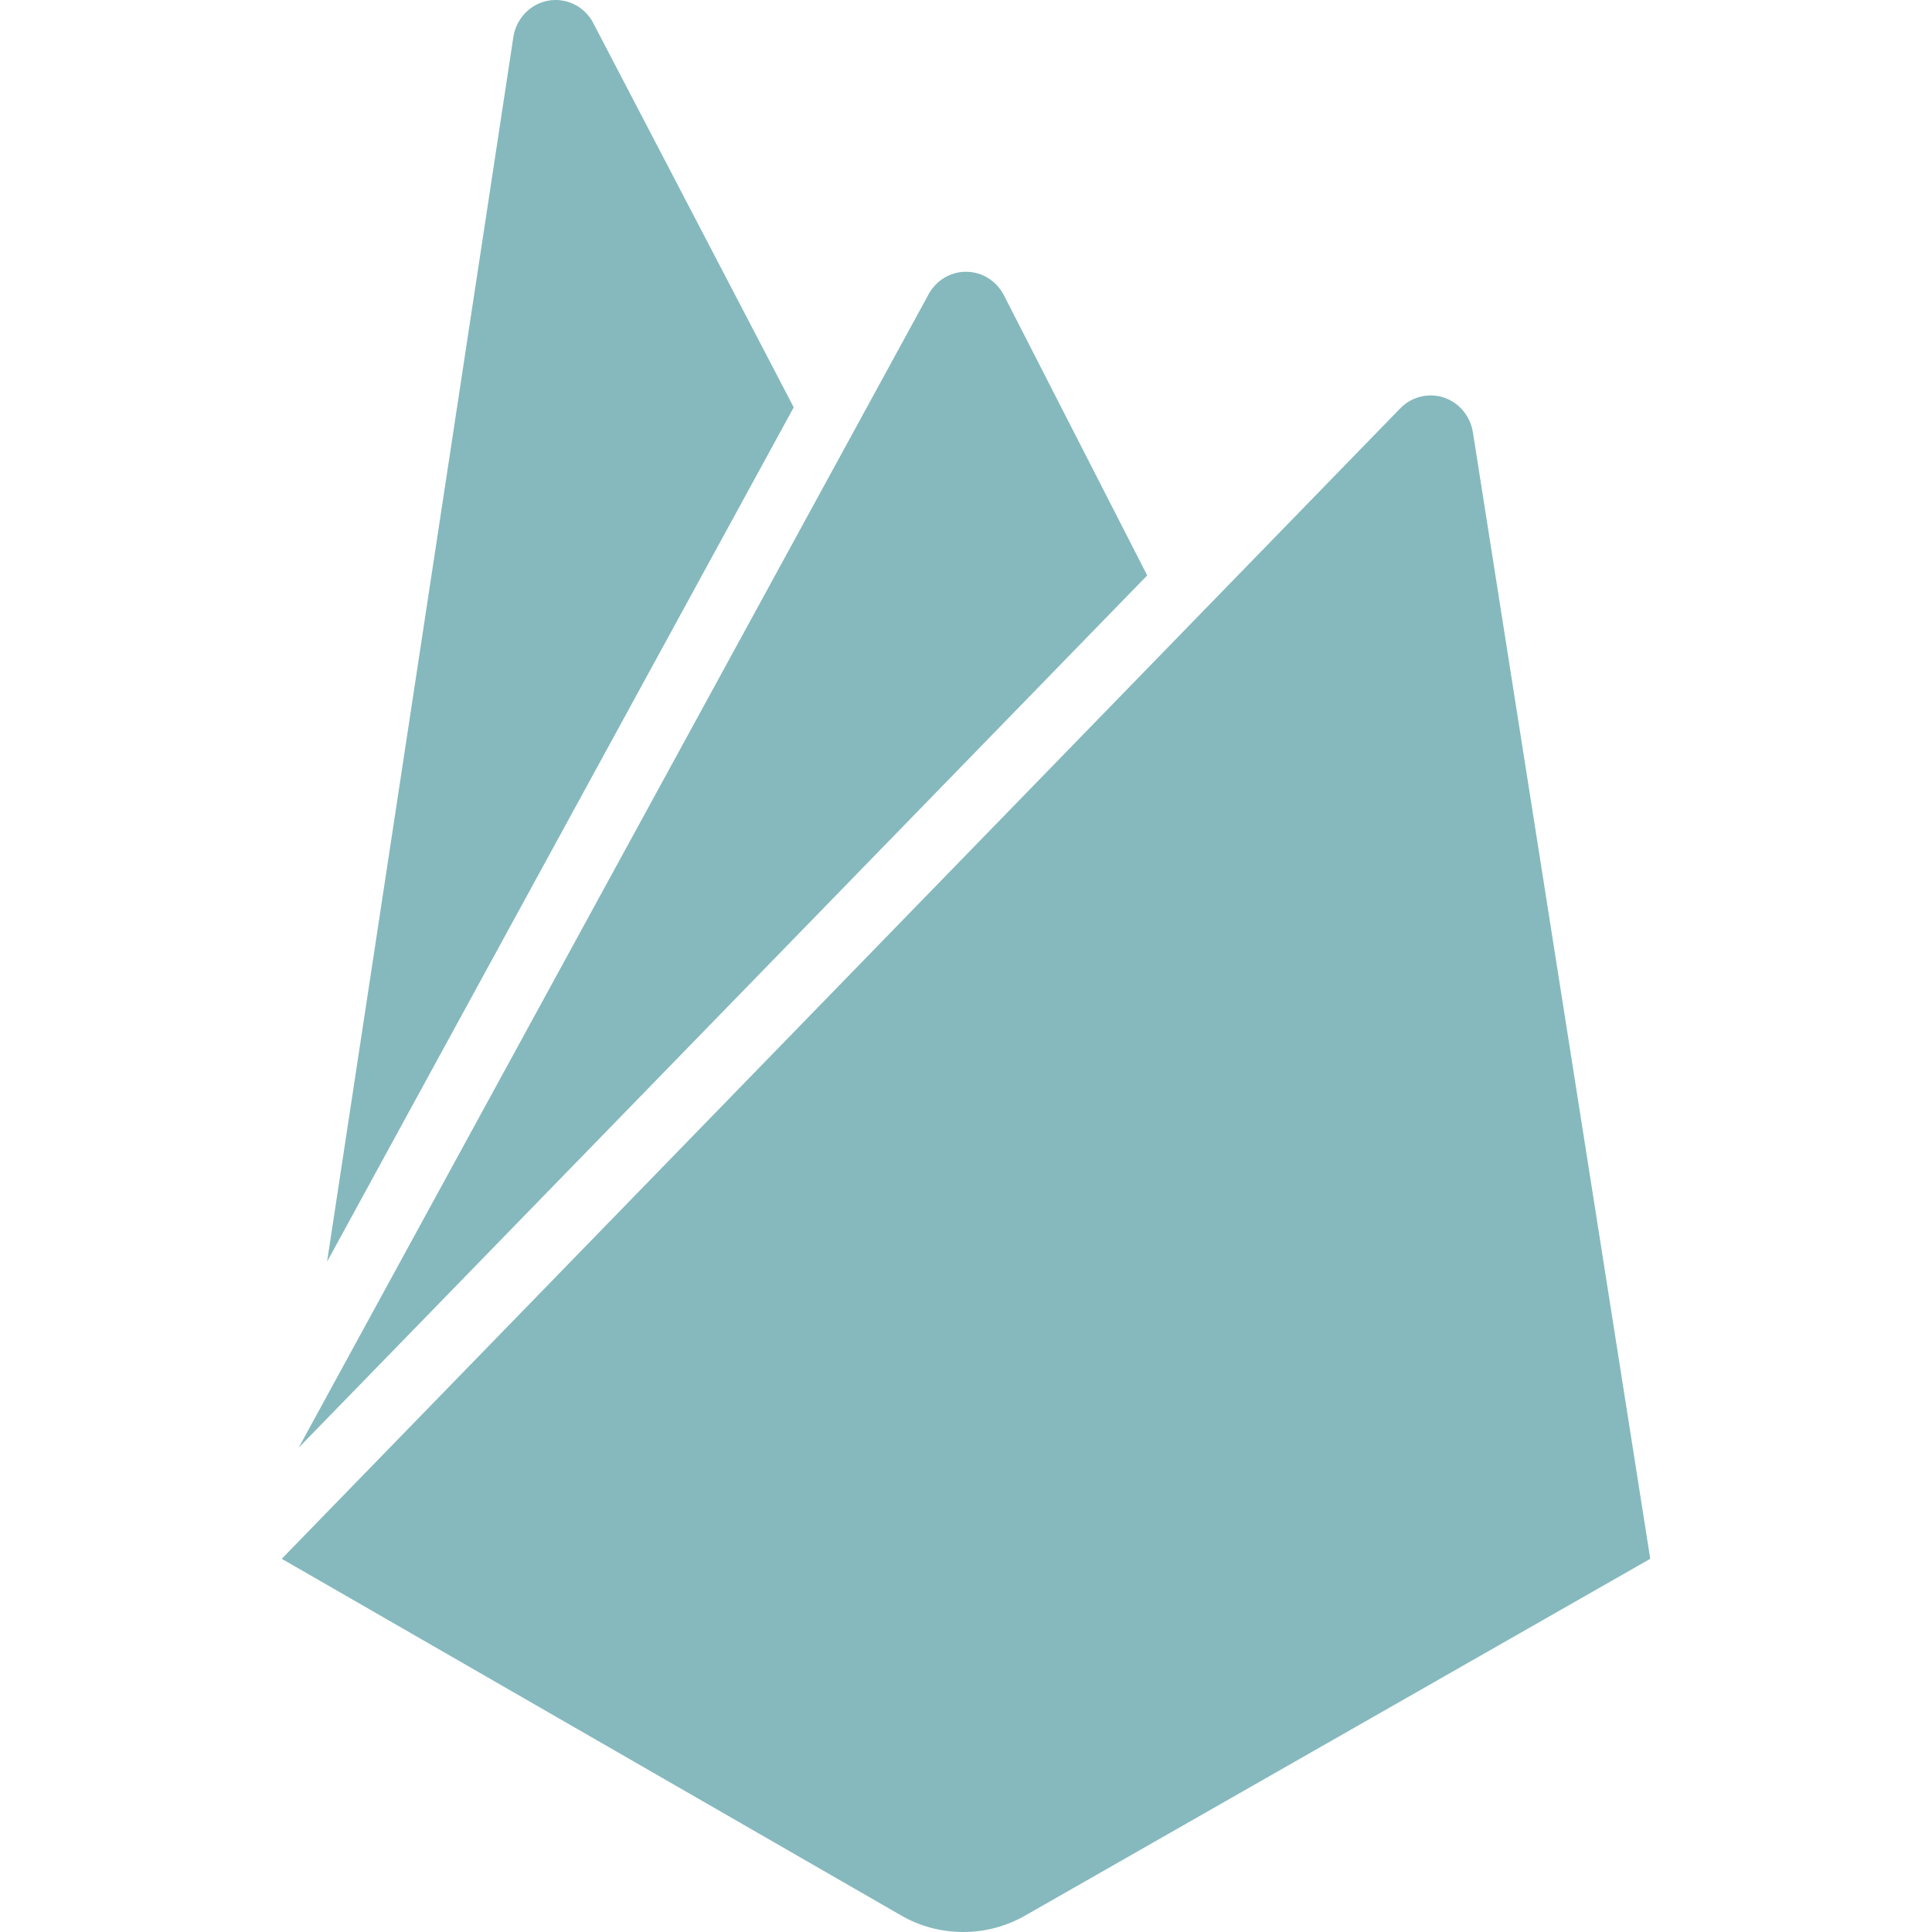
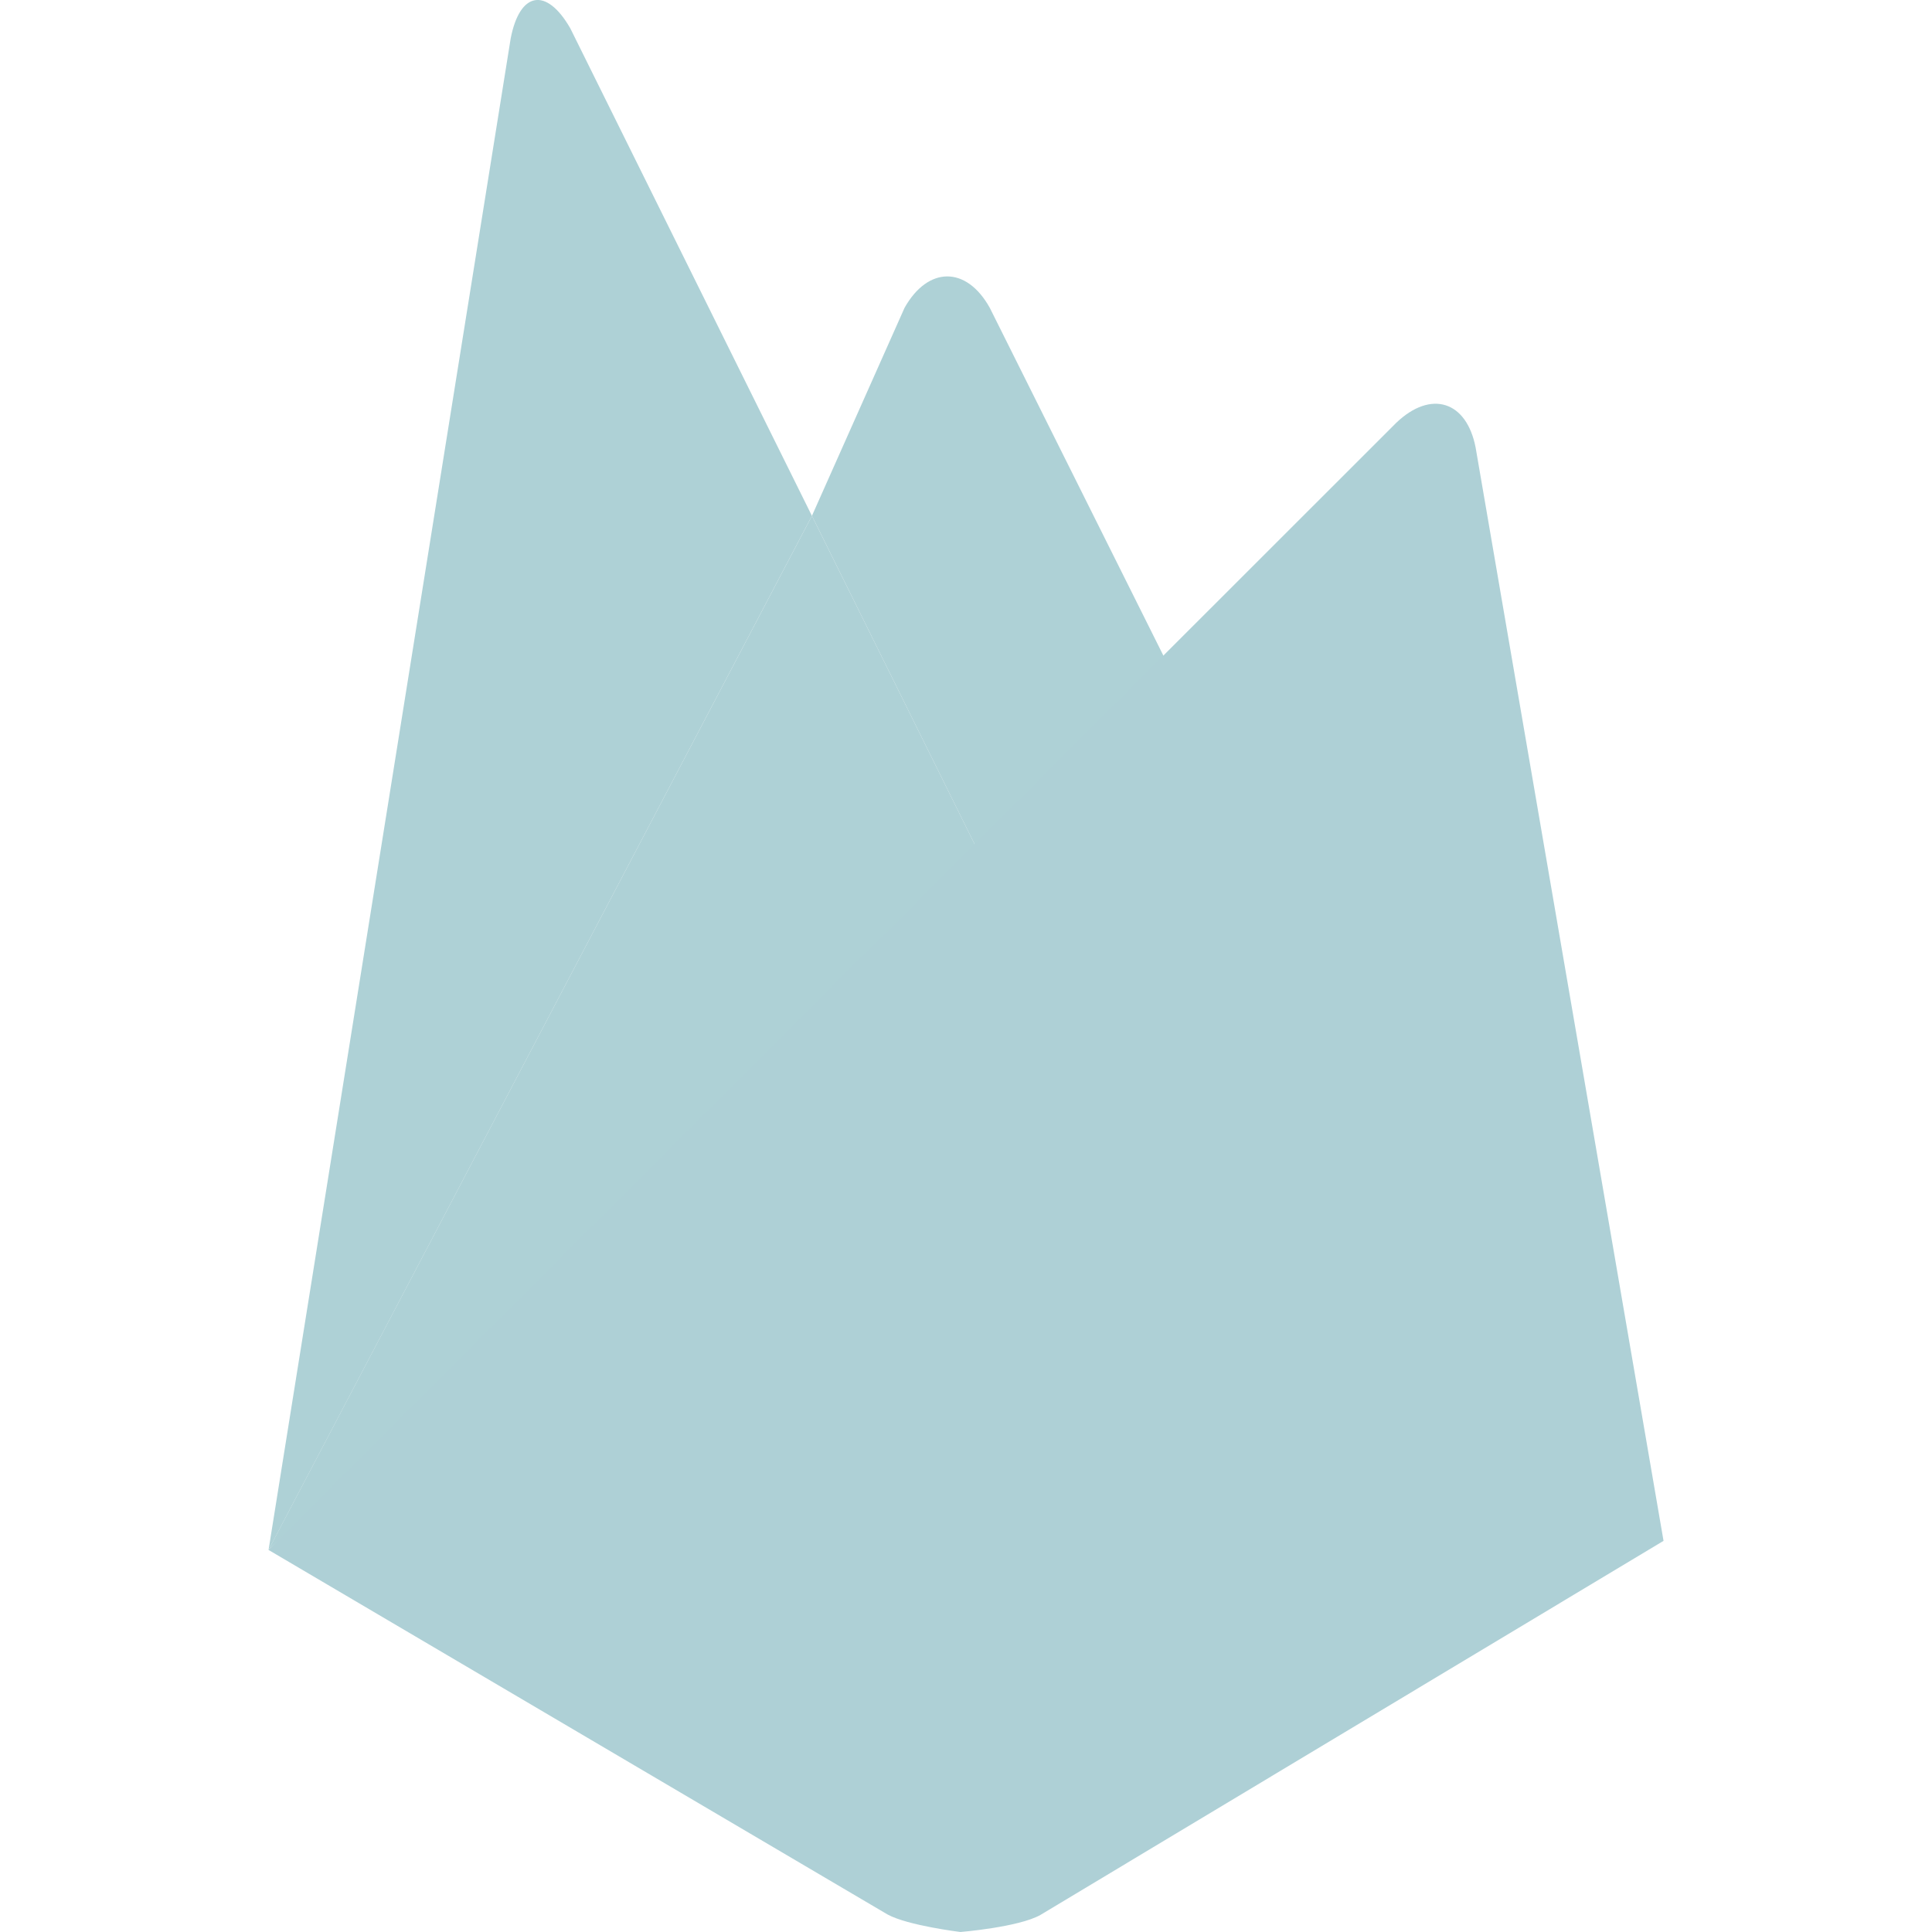
- <svg xmlns="http://www.w3.org/2000/svg" id="SvgjsSvg1072" width="288" height="288" version="1.1">
-   <defs id="SvgjsDefs1073" />
-   <g id="SvgjsG1074">
-     <svg enable-background="new 0 0 24 24" viewBox="0 0 24 24" width="288" height="288">
-       <path d="M20.5 19.364L18.296 5.365c-.044-.259-.261-.453-.524-.453-.146 0-.278.06-.375.158L3.5 19.364l7.69 4.428C11.413 23.923 11.681 24 11.966 24c.284 0 .551-.077.781-.211L20.5 19.364 20.5 19.364zM7.37.286C7.28.116 7.105 0 6.902 0 6.637 0 6.417.199 6.377.461L4.063 15.673 9.86 5.06 7.371.289 7.37.286zM14.251 7.148L12.47 3.666c-.091-.174-.267-.29-.47-.29-.203 0-.379.116-.469.287L11.53 3.666l-7.82 14.318L14.251 7.148z" fill="#85b9bd" class="color000 svgShape" />
+ <svg xmlns="http://www.w3.org/2000/svg" id="SvgjsSvg1065" width="288" height="288" version="1.1">
+   <defs id="SvgjsDefs1066" />
+   <g id="SvgjsG1067">
+     <svg viewBox="0 0 24 24" width="288" height="288">
+       <path fill="#aed1d6" d="m14.714 8.669-2.4 2.235-2.228-4.496 1.151-2.585c.291-.516.767-.522 1.058 0l2.419 4.846z" class="colorFFA000 svgShape" />
+       <path fill="#aed1d6" d="m12.314 10.903-8.979 8.351 6.751-12.846 2.228 4.495z" class="colorF57F17 svgShape" />
+       <path fill="#aed0d6" d="M17.346 5.251c.43-.41.873-.271.985.31l2.334 13.58-7.742 4.648c-.272.152-.992.211-.992.211s-.655-.08-.906-.218l-7.689-4.528 14.01-14.003z" class="colorFFCA28 svgShape" />
+       <path fill="#aed1d6" d="m10.086 6.408-6.75 12.846L6.344.477c.113-.582.443-.641.74-.126l3.002 6.057z" class="colorFFA000 svgShape" />
    </svg>
  </g>
</svg>
